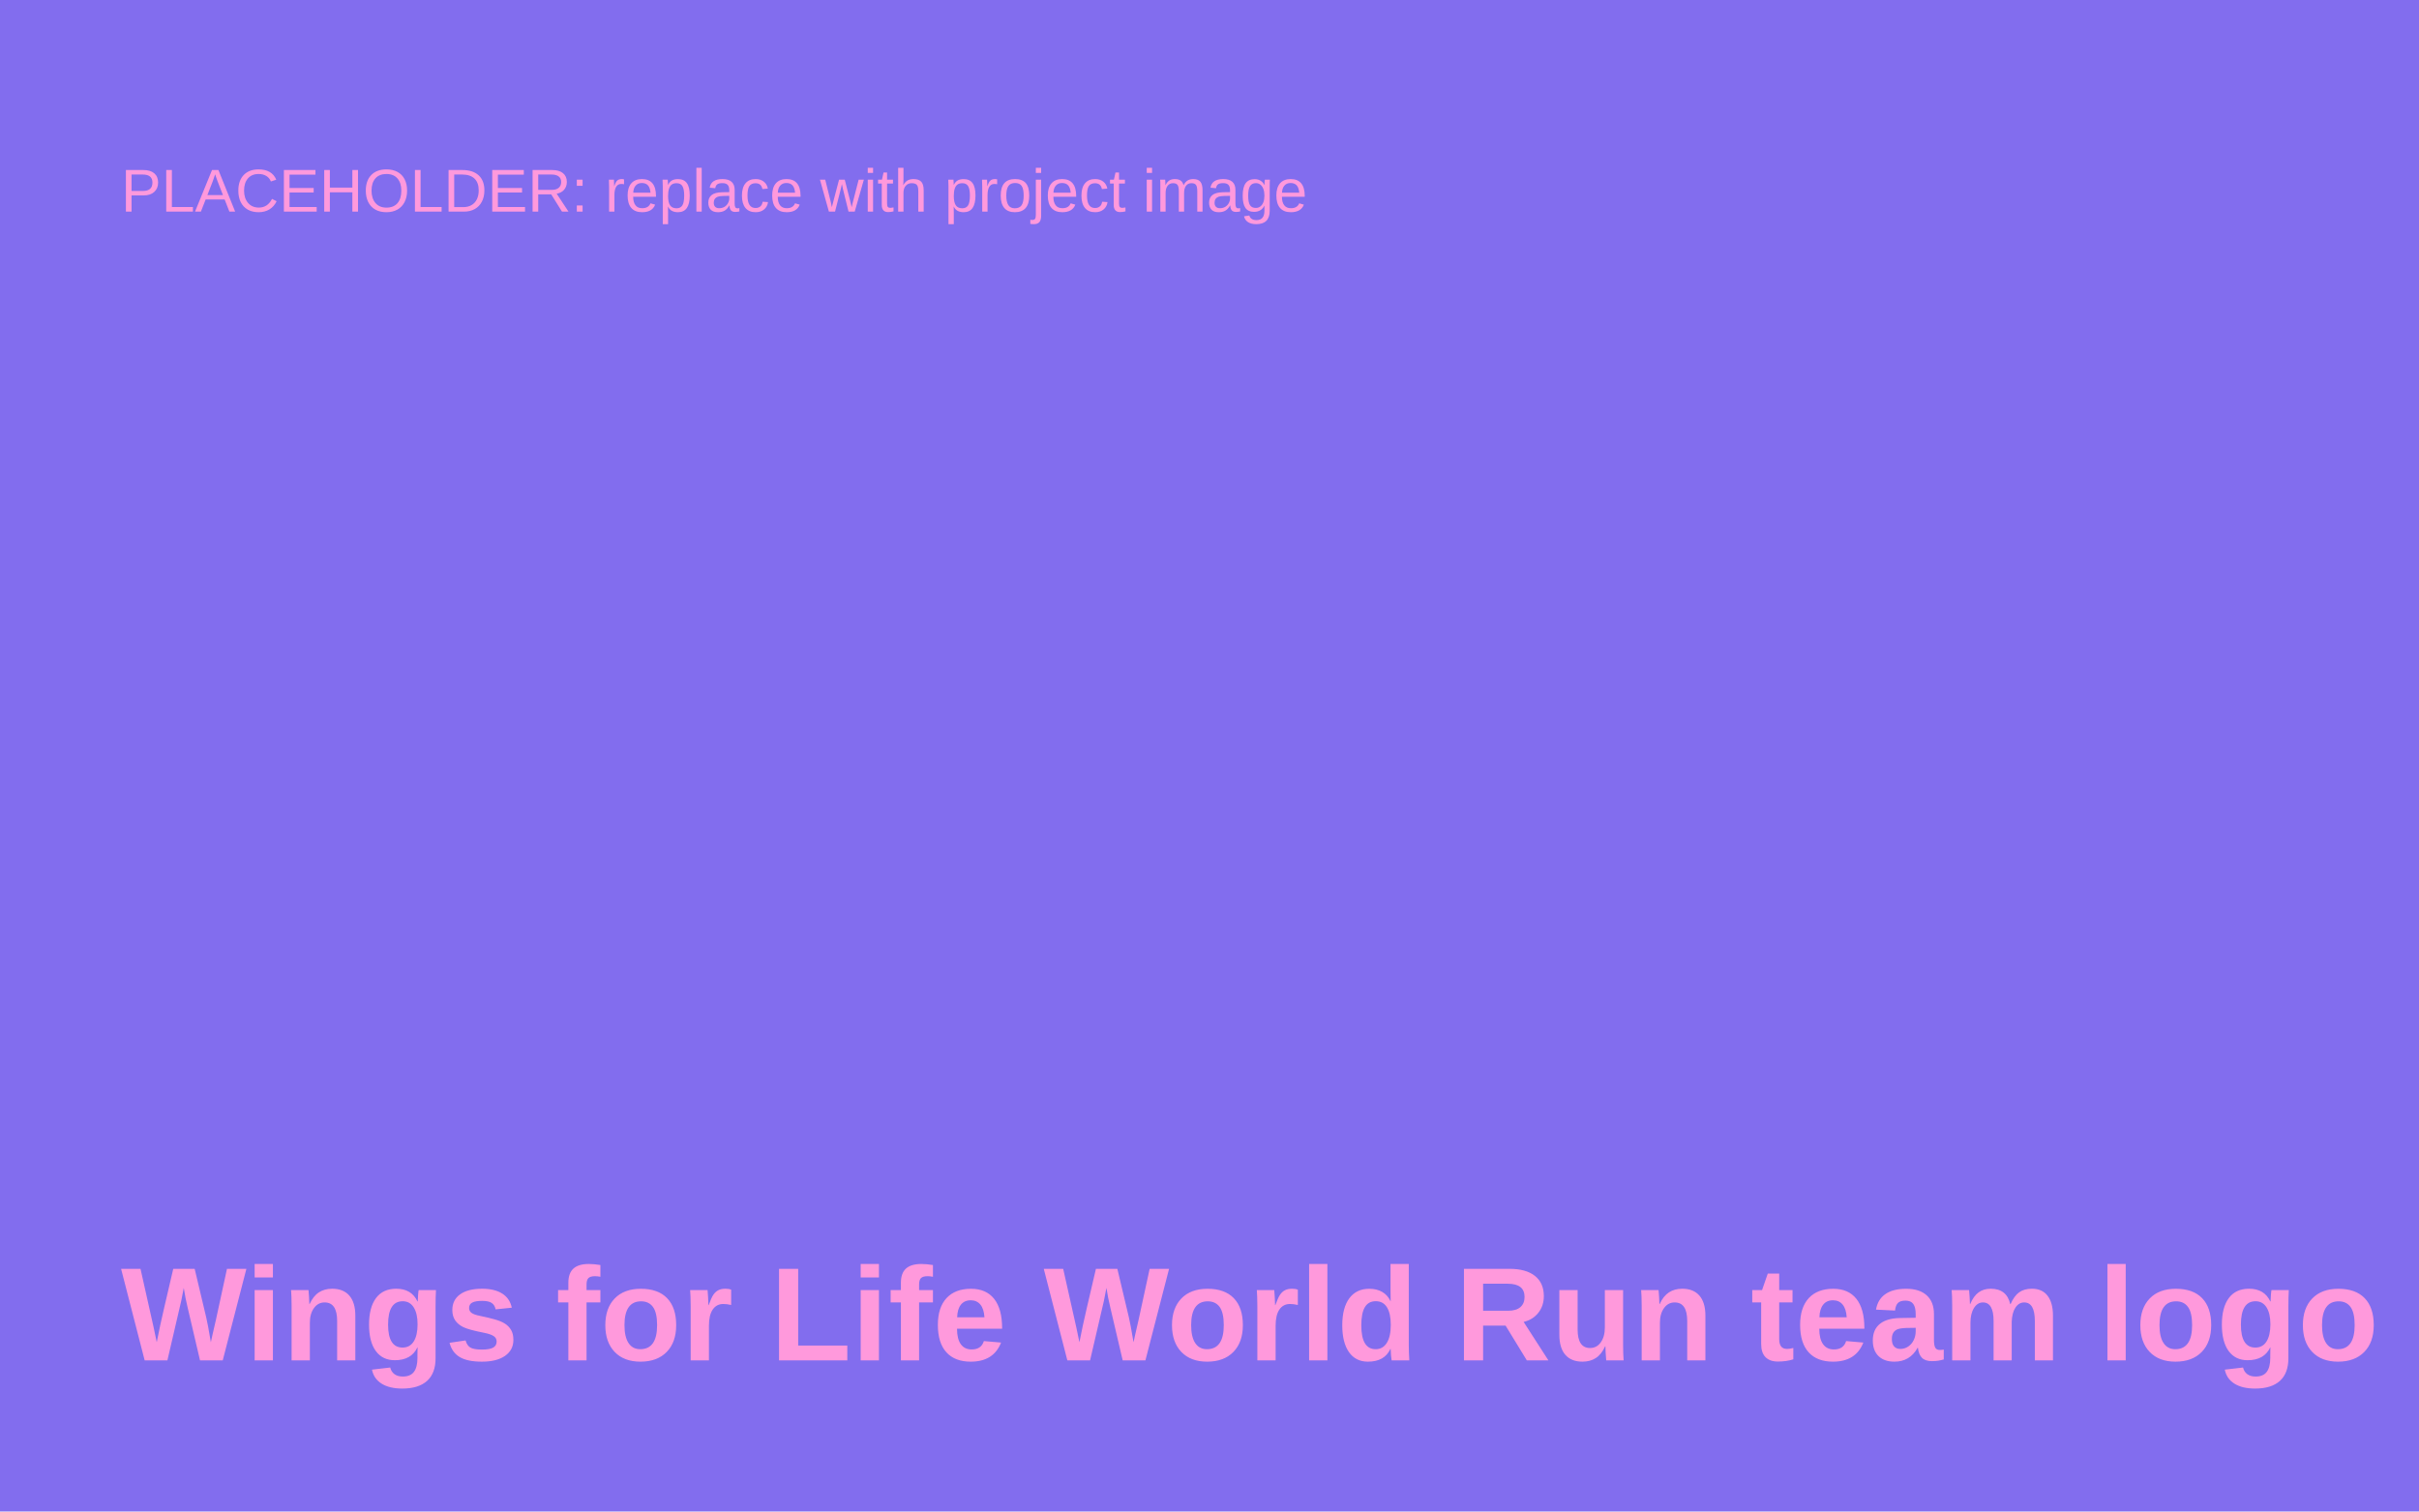
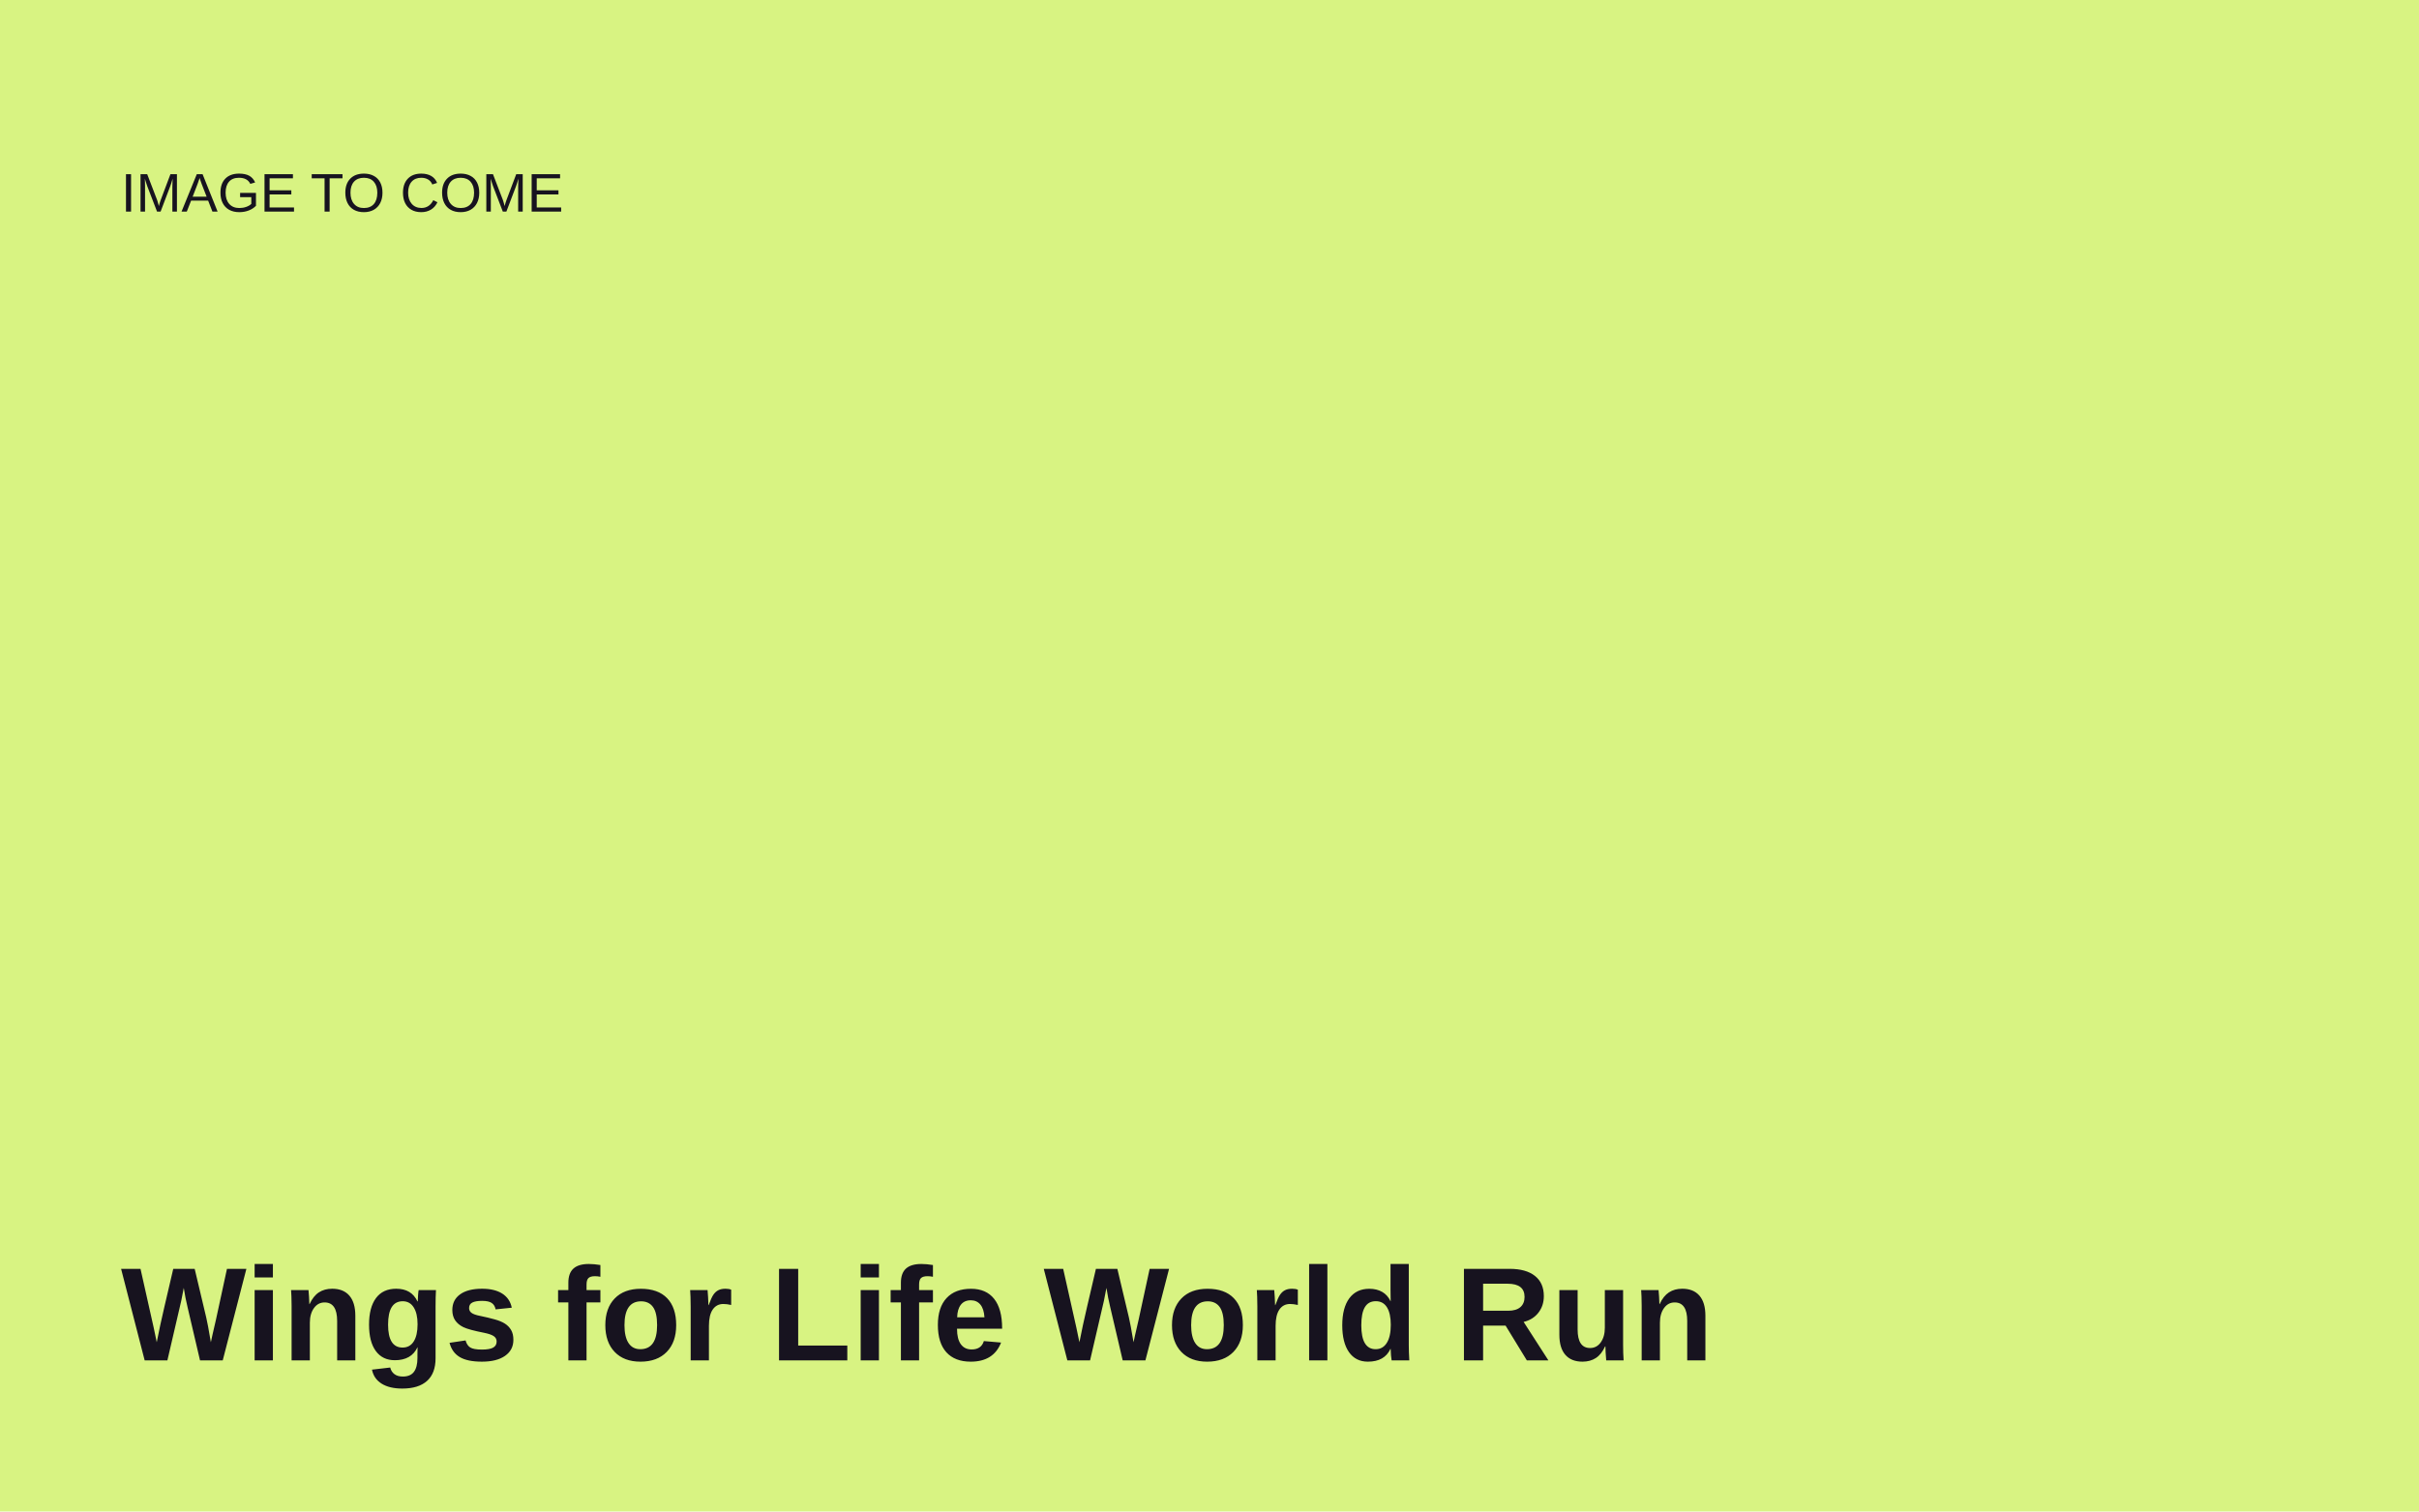
<svg xmlns="http://www.w3.org/2000/svg" viewBox="0 0 1600 1000" width="1600" height="1000">
-   <rect width="1600" height="1000" fill="#826dee" />
-   <text x="80" y="900" font-family="Arial, sans-serif" font-weight="700" font-size="88" fill="#ff99dc">Wings for Life World Run team logo</text>
-   <text x="80" y="140" font-family="Arial, sans-serif" font-size="40" fill="#ff99dc">PLACEHOLDER: replace with project image</text>
+   <rect width="1600" height="1000" fill="#d8f382" />
+   <text x="80" y="140" font-family="Arial, sans-serif" font-size="36" fill="#17131f">IMAGE TO COME</text>
+   <text x="80" y="900" font-family="Arial, sans-serif" font-weight="700" font-size="88" fill="#17131f">Wings for Life World Run</text>
</svg>
